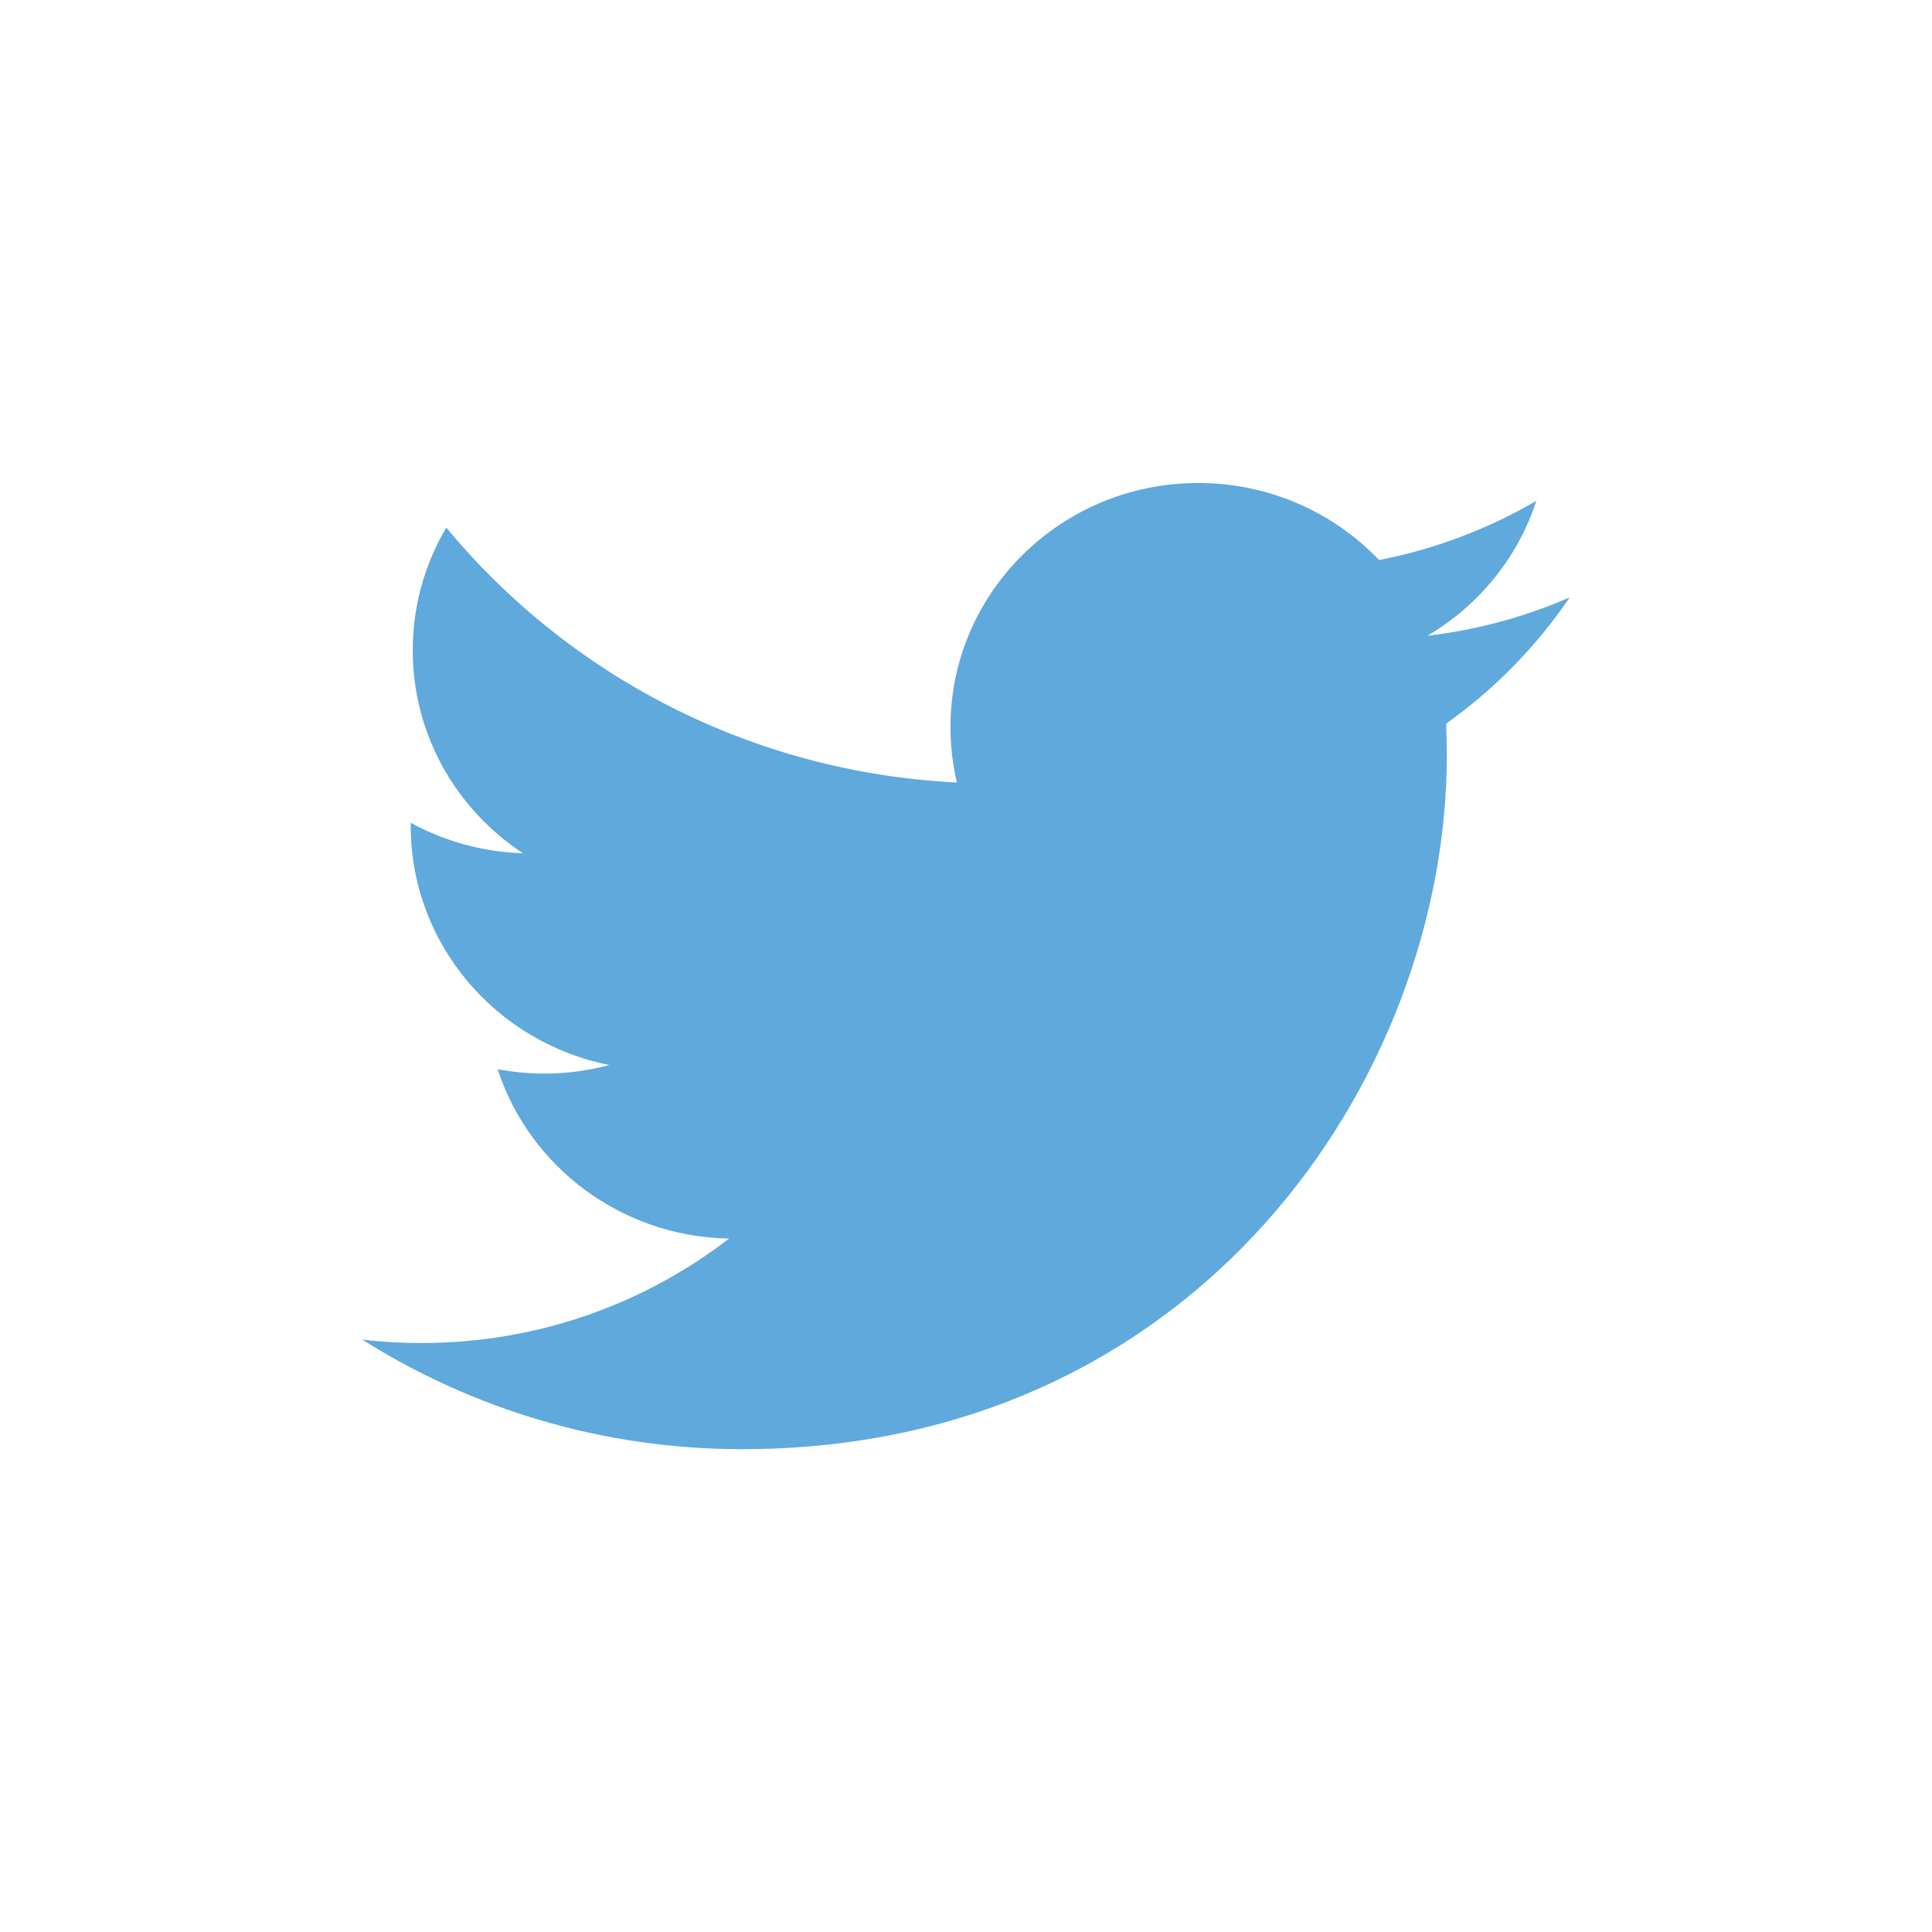
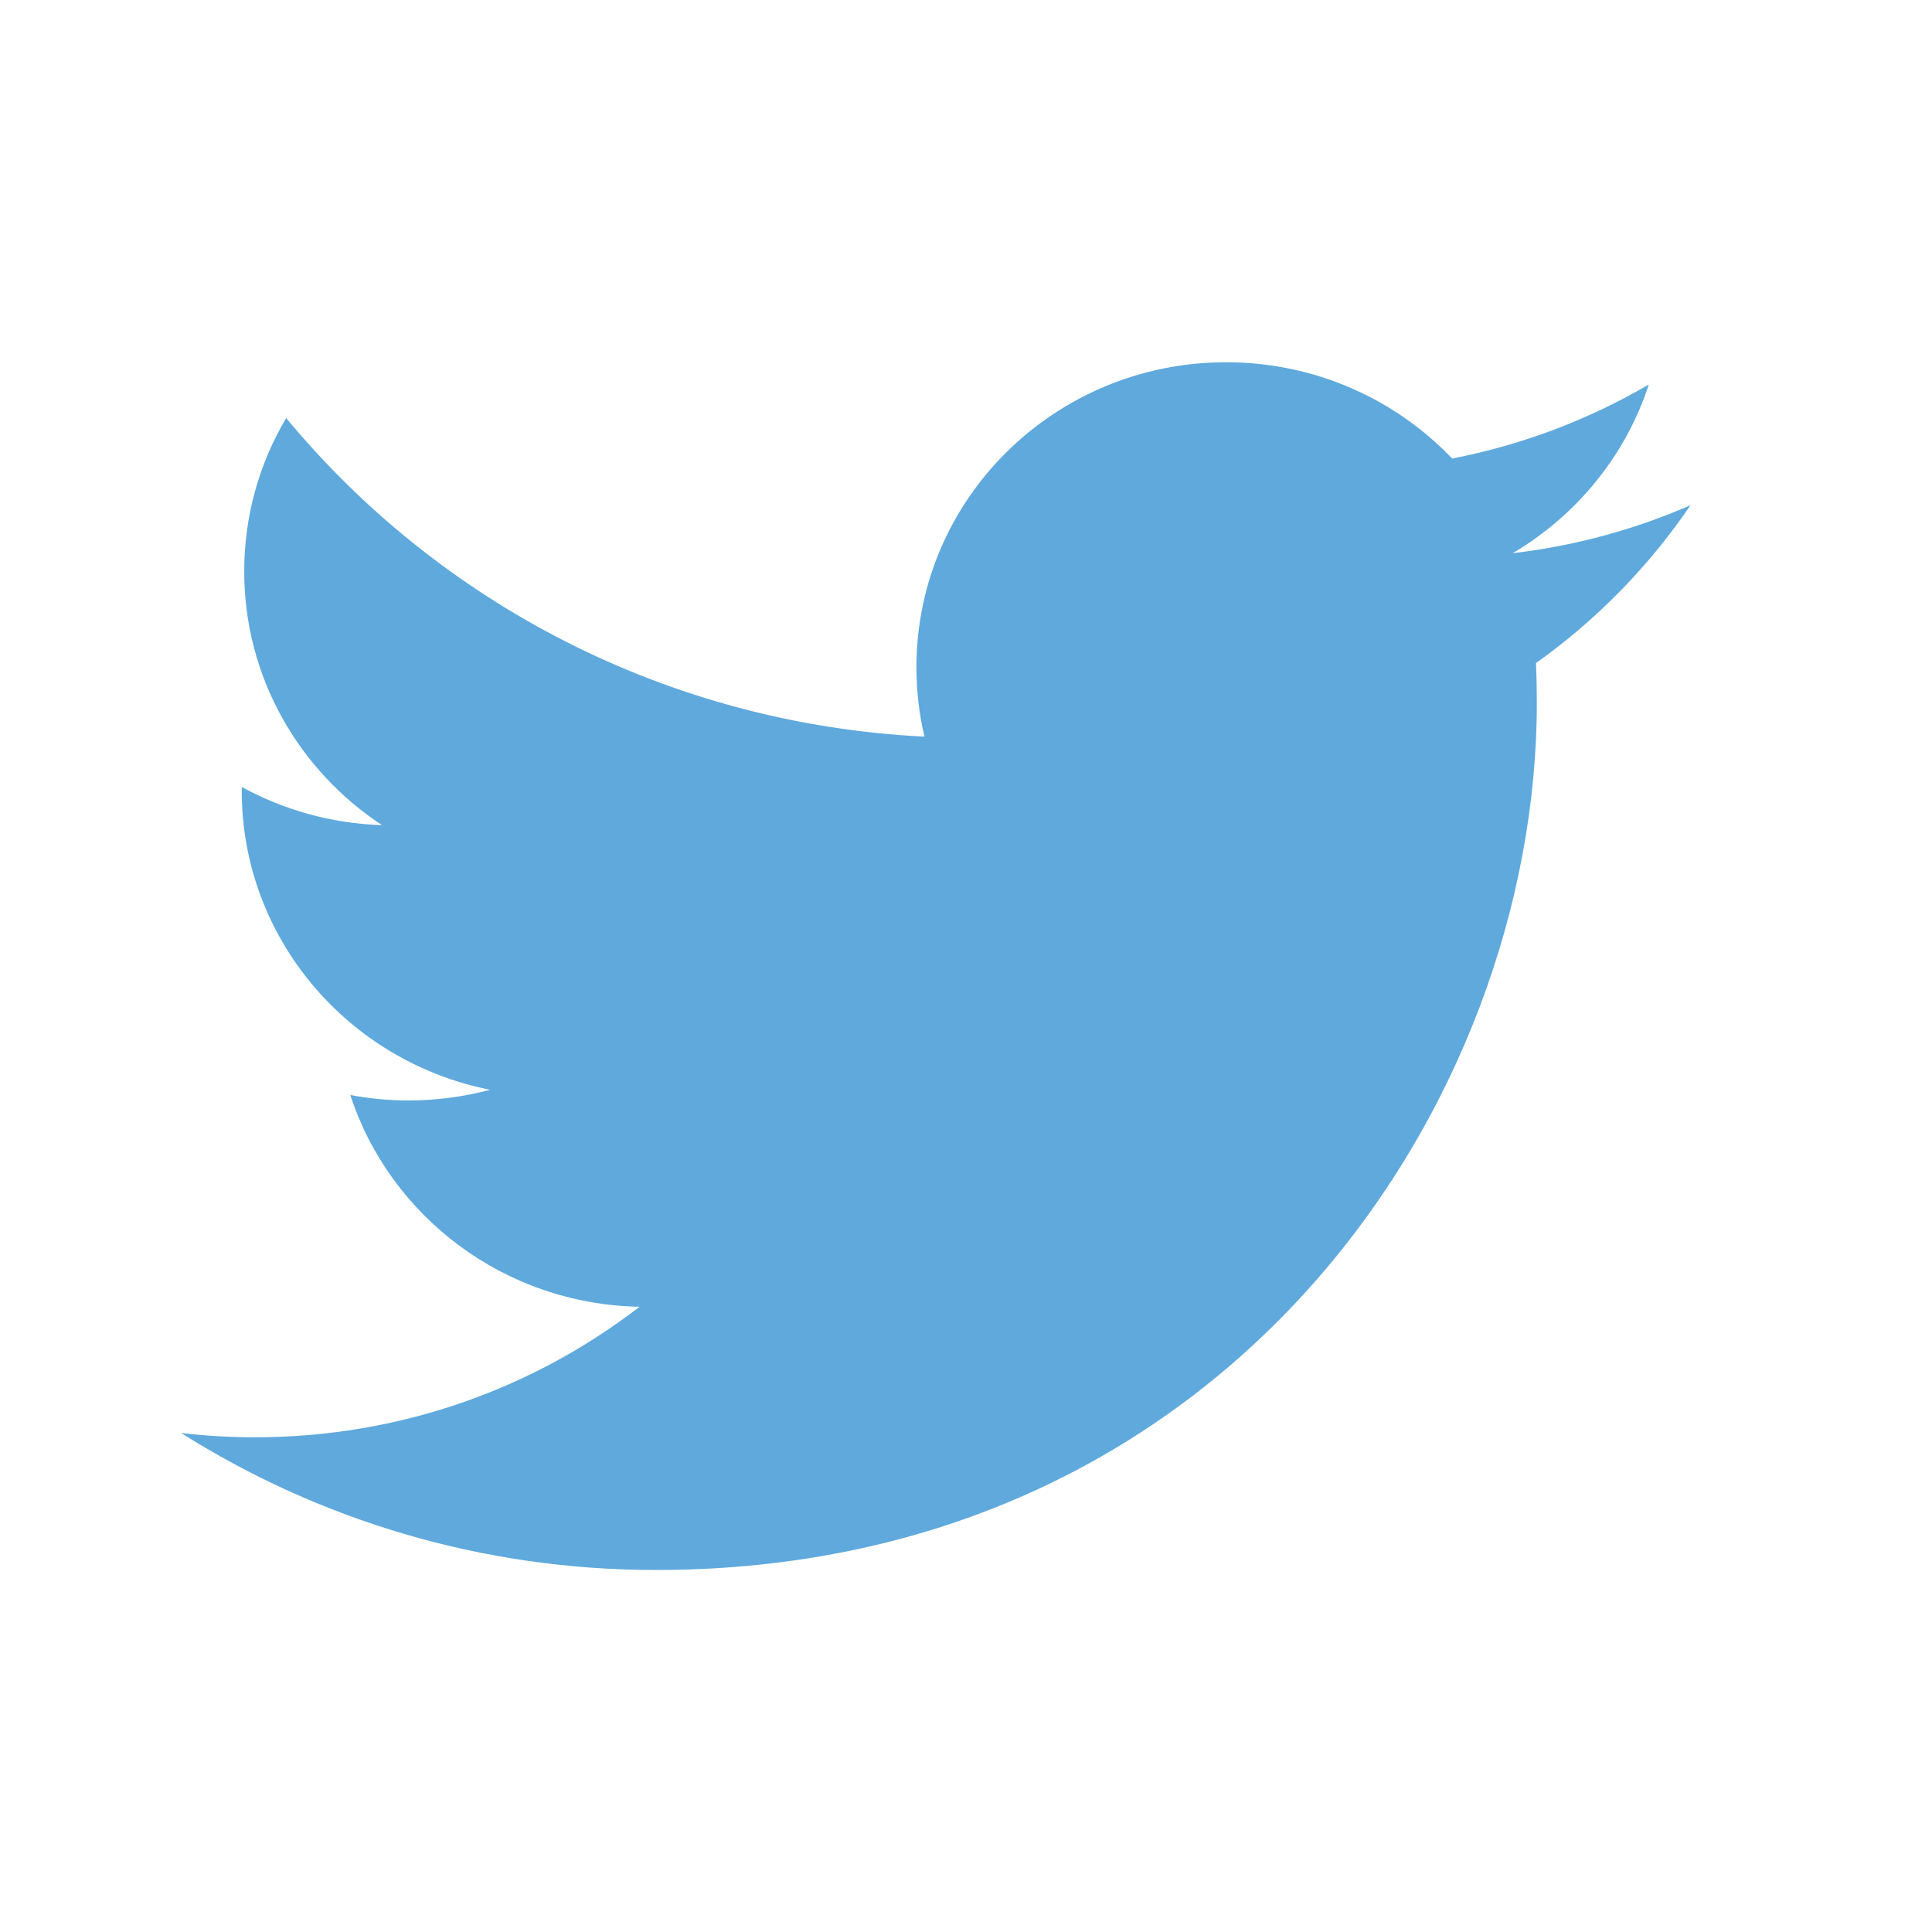
<svg xmlns="http://www.w3.org/2000/svg" width="32" height="32" viewBox="0 0 32 32">
-   <path fill="#5FA9DD" fill-rule="evenodd" d="M26,9.894 C25.264,10.215 24.473,10.433 23.643,10.53 C24.49,10.03 25.141,9.239 25.447,8.295 C24.654,8.758 23.776,9.094 22.842,9.276 C22.093,8.49 21.027,8 19.846,8 C17.58,8 15.743,9.809 15.743,12.04 C15.743,12.357 15.779,12.665 15.849,12.961 C12.439,12.792 9.416,11.184 7.392,8.739 C7.039,9.336 6.836,10.03 6.836,10.77 C6.836,12.172 7.561,13.409 8.662,14.133 C7.989,14.112 7.356,13.93 6.803,13.628 C6.803,13.645 6.803,13.662 6.803,13.678 C6.803,15.636 8.217,17.269 10.094,17.64 C9.75,17.732 9.387,17.782 9.013,17.782 C8.749,17.782 8.492,17.756 8.242,17.709 C8.764,19.314 10.279,20.483 12.075,20.515 C10.67,21.598 8.901,22.245 6.979,22.245 C6.647,22.245 6.321,22.226 6,22.188 C7.816,23.334 9.973,24.003 12.29,24.003 C19.837,24.003 23.964,17.847 23.964,12.508 C23.964,12.333 23.96,12.159 23.953,11.986 C24.754,11.416 25.45,10.704 26,9.894 L26,9.894 Z" />
+   <path fill="#5FA9DD" fill-rule="evenodd" d="M28,8.368 C27.08,8.769 26.091,9.041 25.054,9.163 C26.113,8.538 26.926,7.548 27.309,6.369 C26.318,6.948 25.22,7.368 24.052,7.595 C23.116,6.613 21.783,6 20.308,6 C17.475,6 15.179,8.261 15.179,11.05 C15.179,11.446 15.224,11.831 15.312,12.201 C11.049,11.99 7.27,9.98 4.74,6.924 C4.298,7.67 4.045,8.538 4.045,9.463 C4.045,11.215 4.951,12.761 6.327,13.667 C5.486,13.64 4.695,13.413 4.004,13.035 C4.004,13.056 4.004,13.077 4.004,13.098 C4.004,15.545 5.771,17.586 8.118,18.05 C7.688,18.165 7.234,18.227 6.767,18.227 C6.436,18.227 6.115,18.195 5.802,18.137 C6.455,20.143 8.349,21.603 10.593,21.644 C8.838,22.998 6.627,23.806 4.223,23.806 C3.809,23.806 3.401,23.782 3,23.735 C5.27,25.168 7.966,26.004 10.863,26.004 C20.296,26.004 25.455,18.308 25.455,11.635 C25.455,11.416 25.45,11.198 25.441,10.982 C26.443,10.27 27.312,9.38 28,8.368 L28,8.368 Z" />
</svg>
